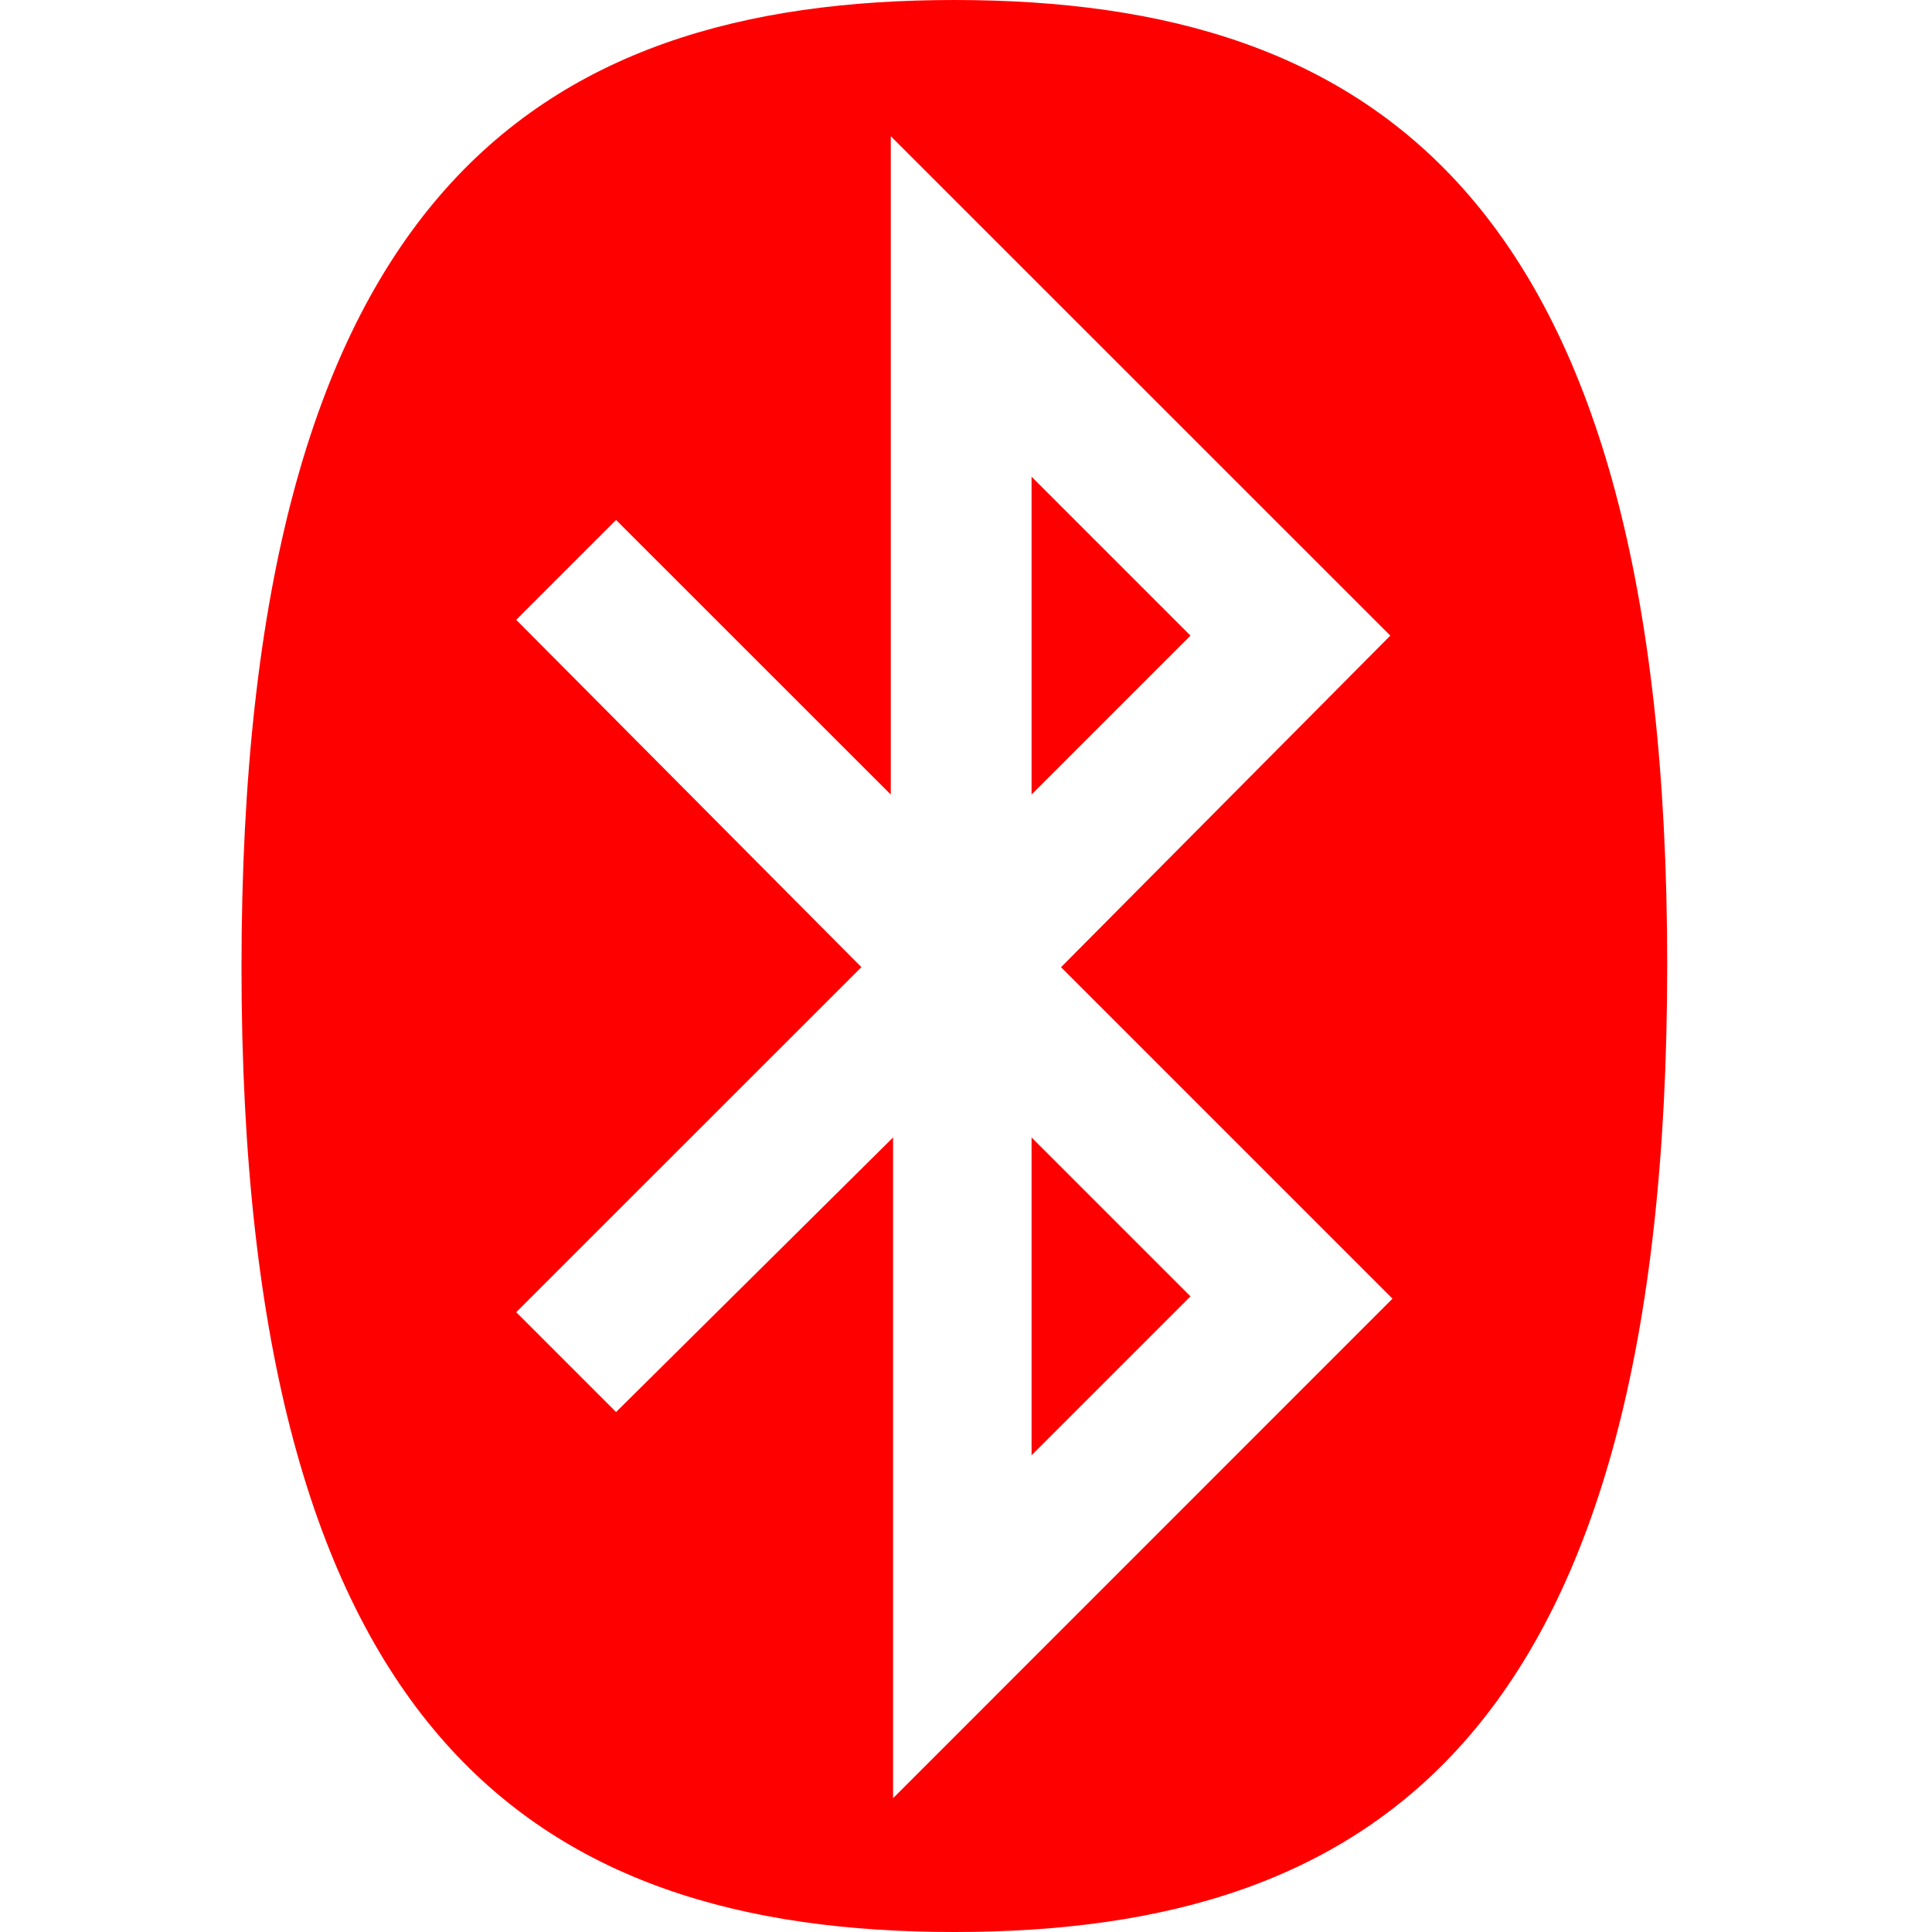
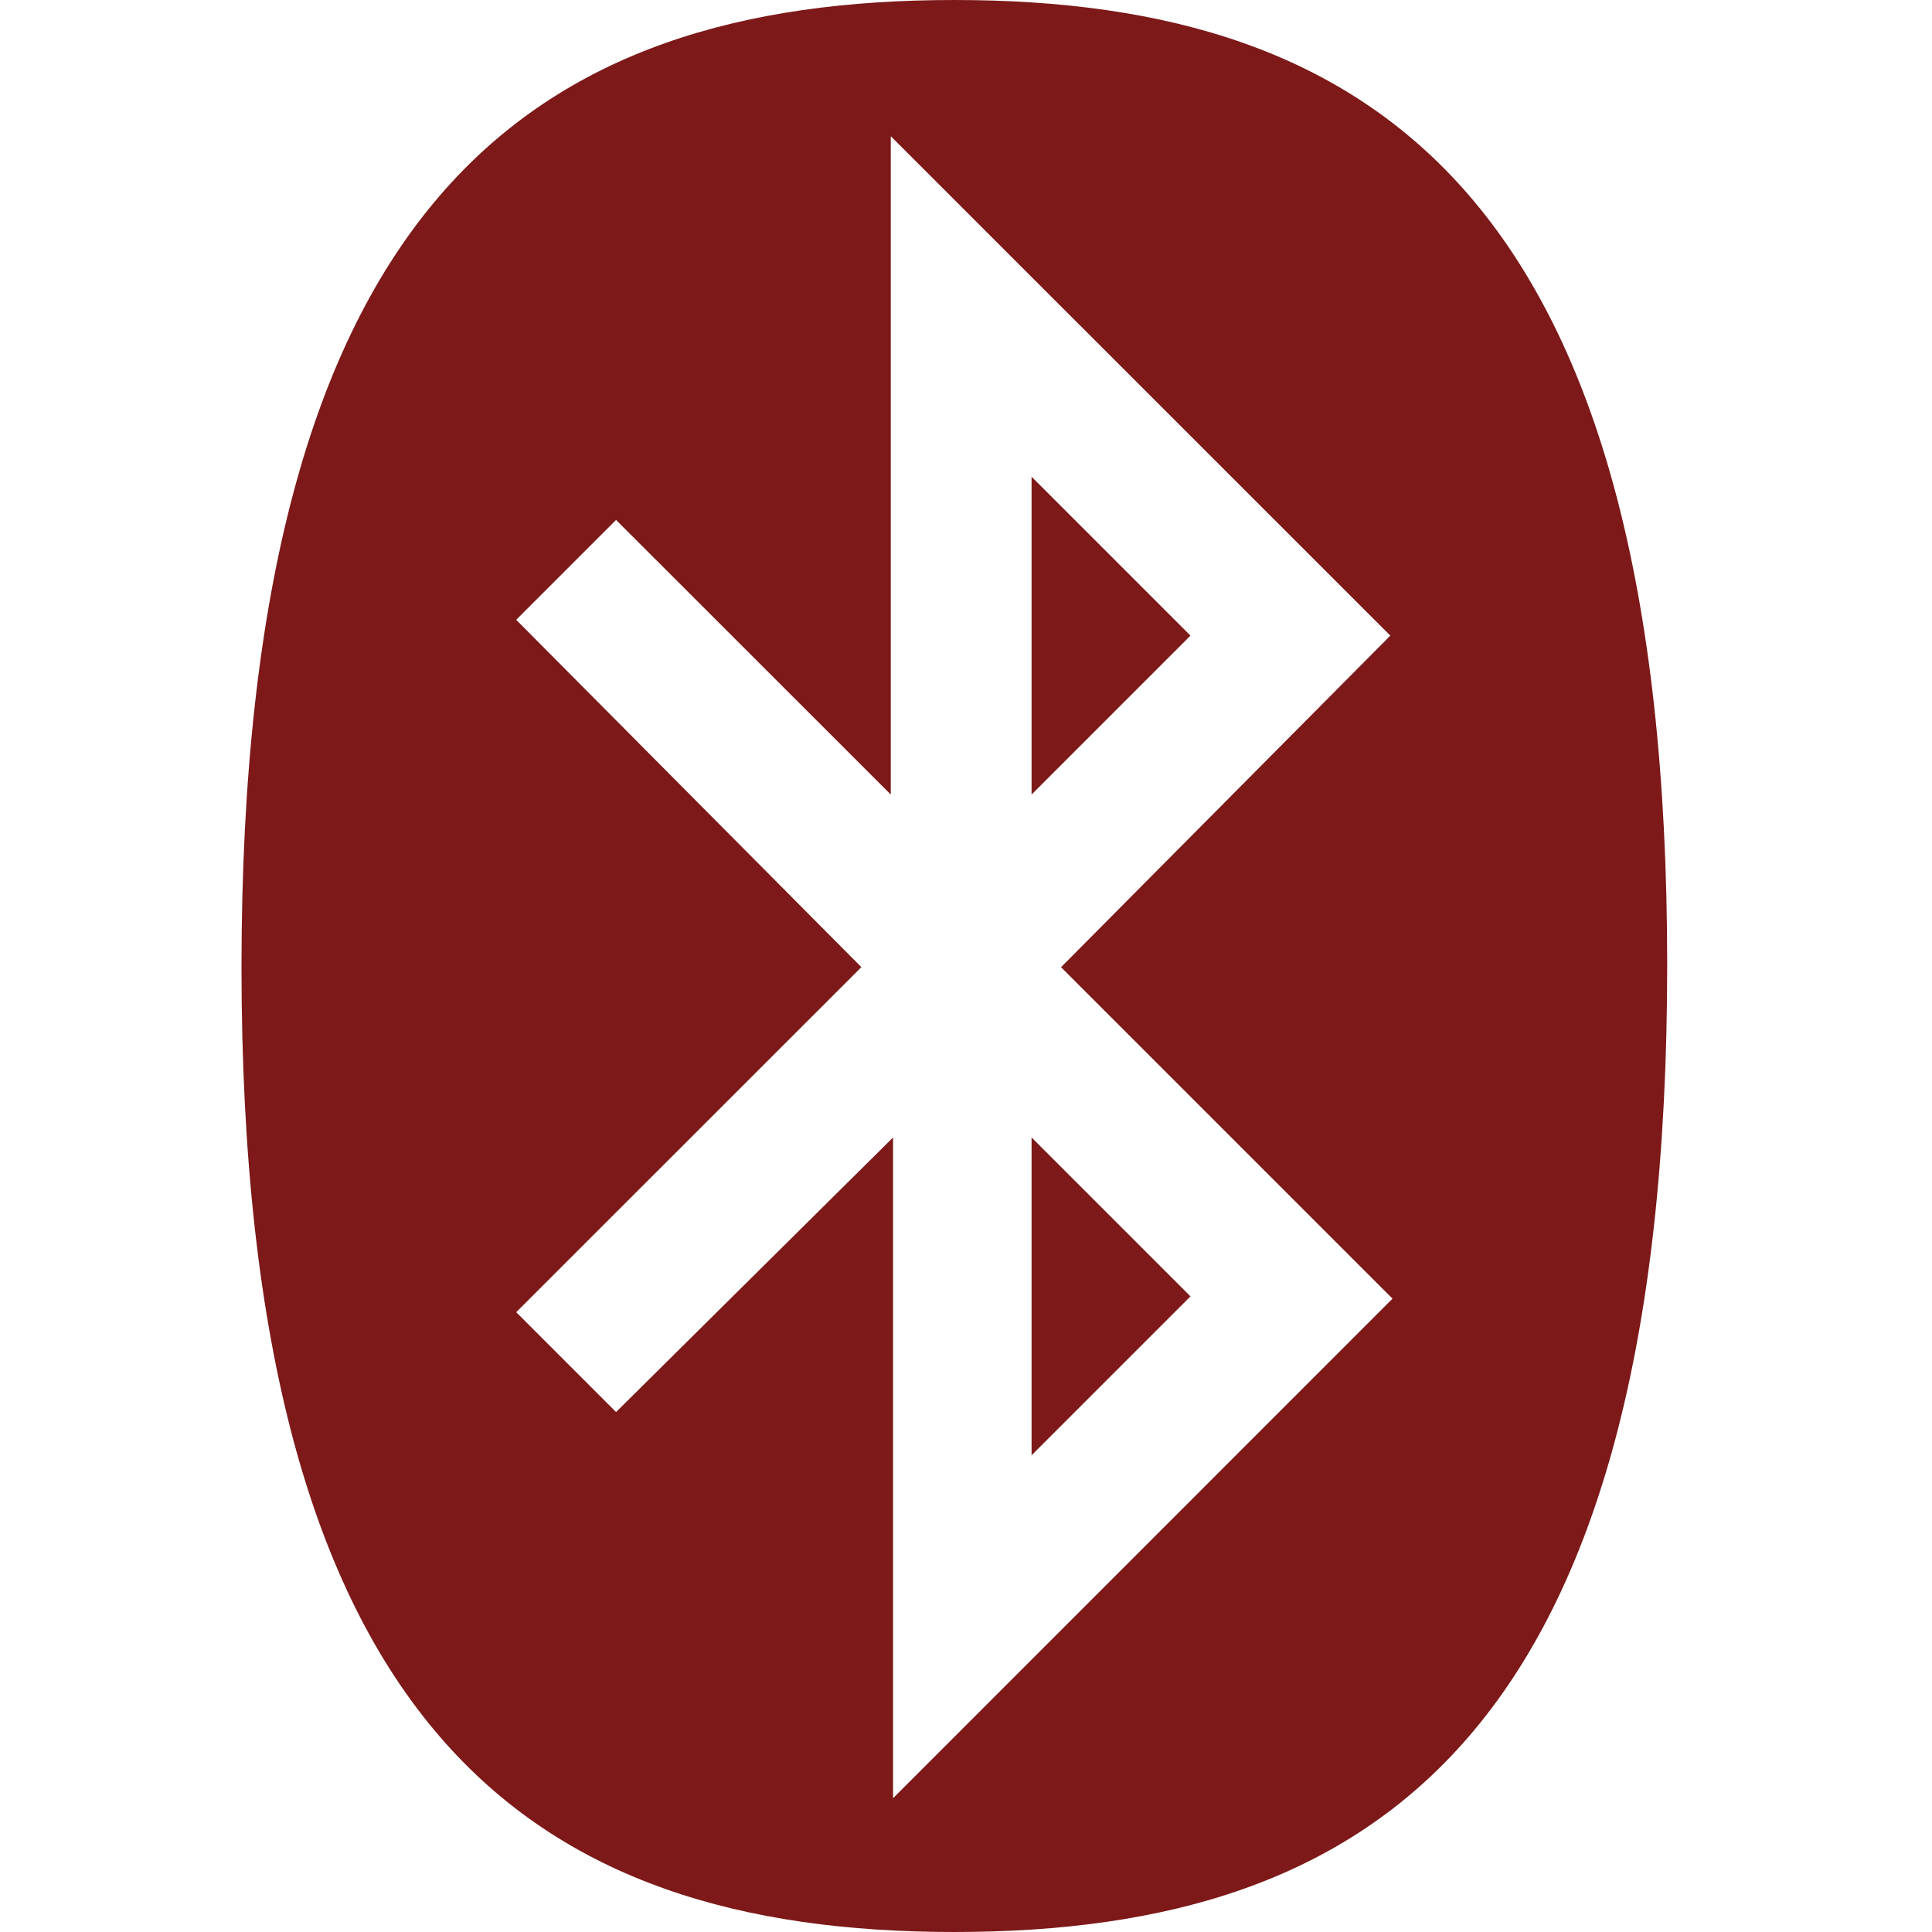
- <svg xmlns="http://www.w3.org/2000/svg" id="bluetooth-icon" width="32" height="32" fill="red" class="bi bi-bluetooth" viewBox="0 0 16 16">
+ <svg xmlns="http://www.w3.org/2000/svg" id="bluetooth-icon" width="32" height="32" fill="#7d1919" class="bi bi-bluetooth" viewBox="0 0 16 16">
  <path fill-rule="evenodd" d="m8.543 3.948 1.316 1.316L8.543 6.58V3.948Zm0 8.104 1.316-1.316L8.543 9.42v2.632Zm-1.41-4.043L4.275 5.133l.827-.827L7.377 6.58V1.128l4.137 4.136L8.787 8.01l2.745 2.745-4.136 4.137V9.42l-2.294 2.274-.827-.827L7.133 8.01ZM7.903 16c3.498 0 5.904-1.655 5.904-8.01 0-6.335-2.406-7.99-5.903-7.99C4.407 0 2 1.655 2 8.01 2 14.344 4.407 16 7.904 16Z" />
</svg>
